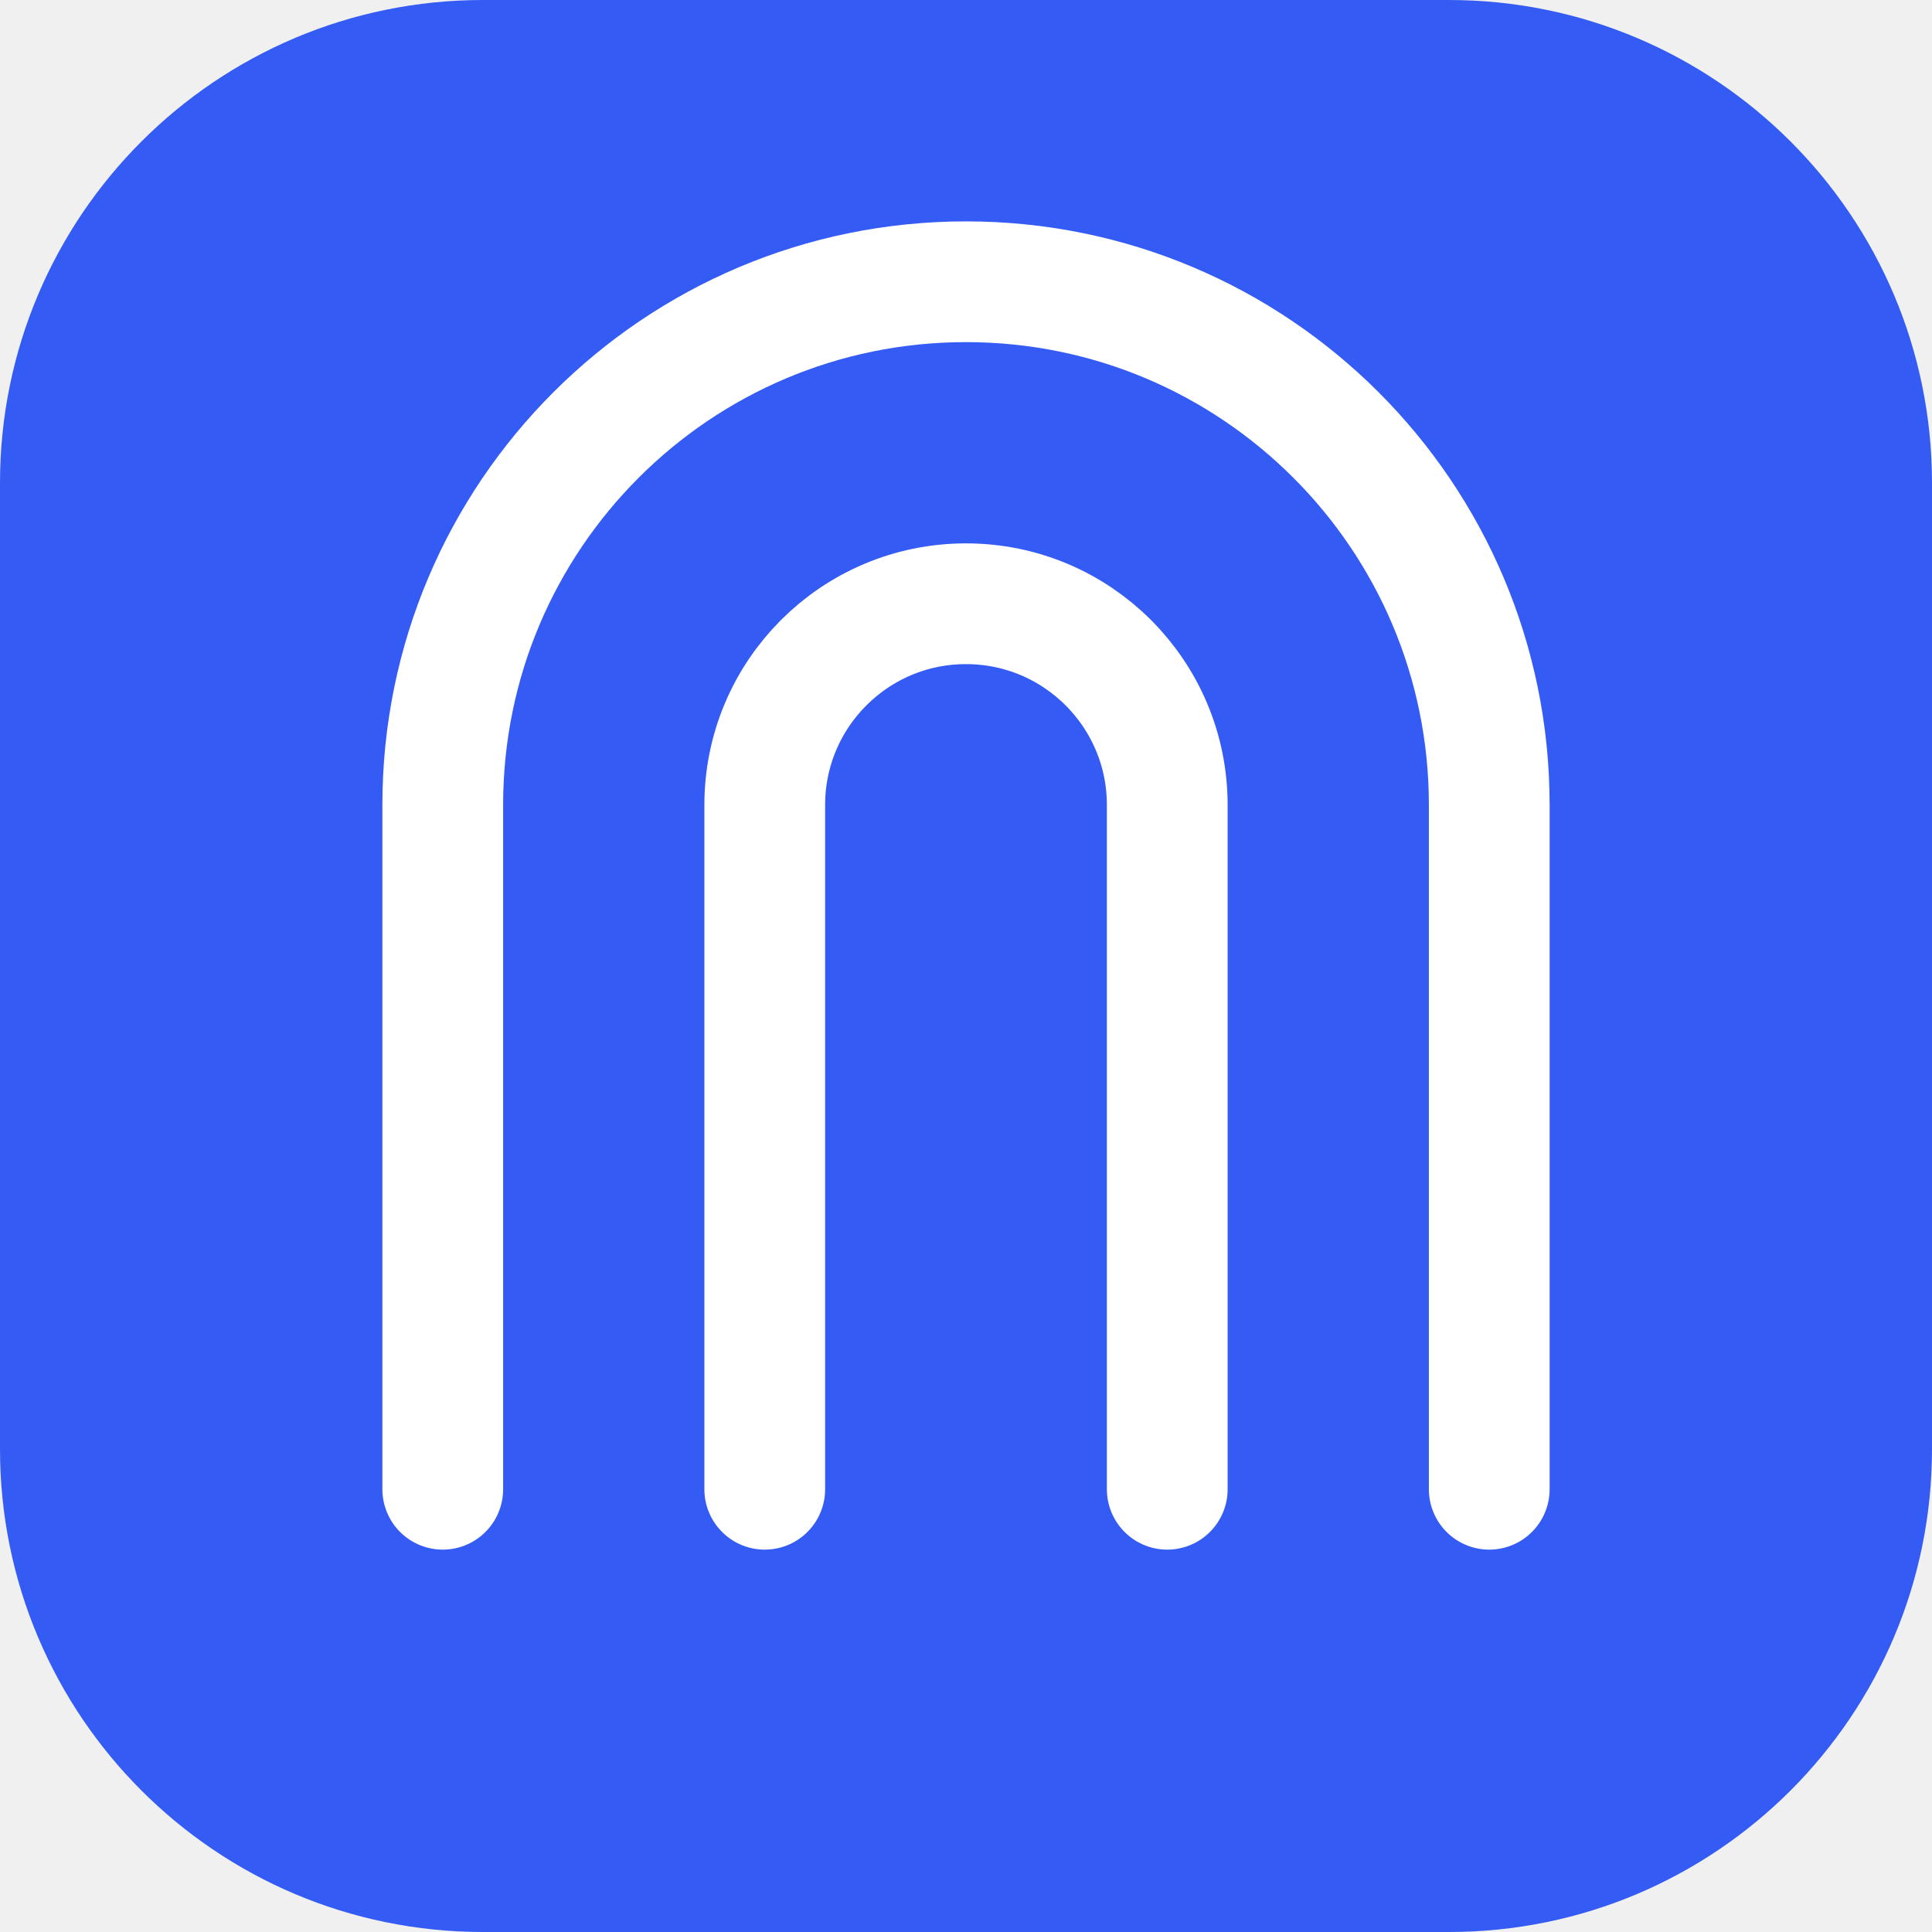
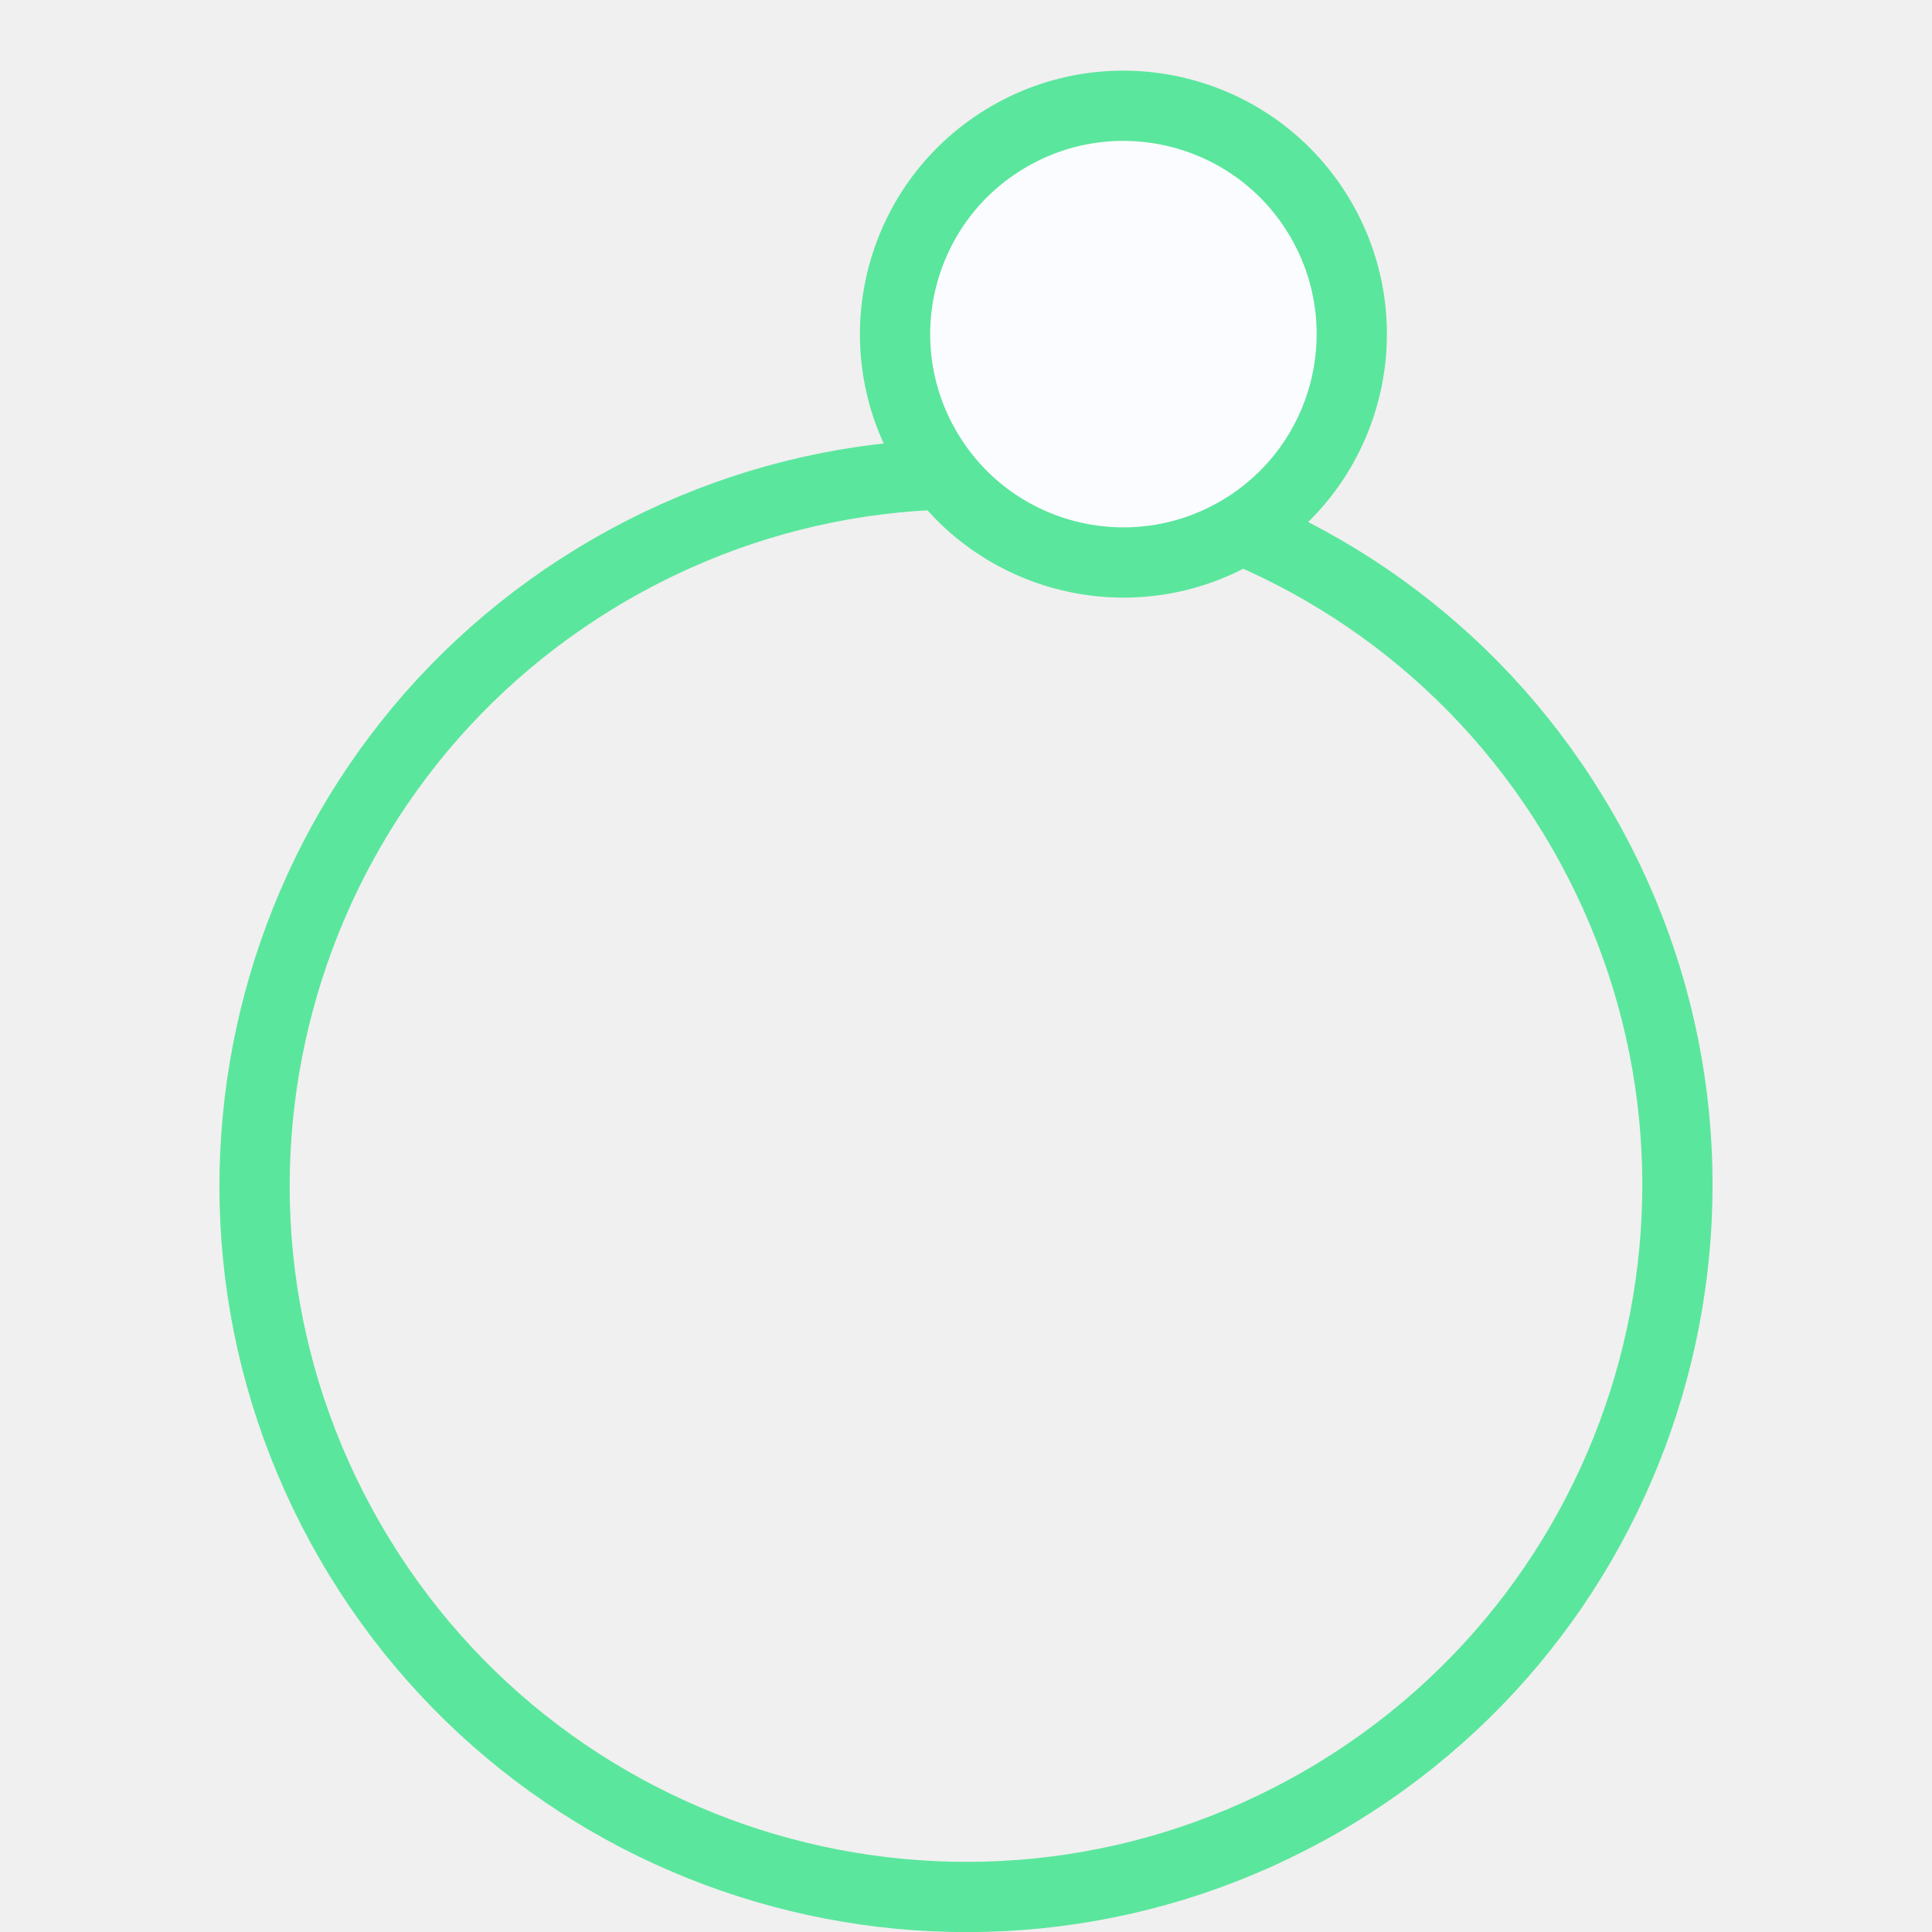
- <svg xmlns="http://www.w3.org/2000/svg" viewBox="0 0 48 48">
-   <rect width="48" height="48" rx="12" fill="#345bf4" />
-   <path d="M11 37V20a13 13 0 0 1 26 0v17M19 37V20a5 5 0 0 1 10 0v17" fill="none" stroke="#fff" stroke-width="3" stroke-linecap="round" />
+ <svg xmlns="http://www.w3.org/2000/svg" viewBox="-5 -10 44 44">
+   <g transform="rotate(-30 17 17)" stroke="#5be69d" stroke-width="1.6">
+     <circle cx="17" cy="17" r="16.2" fill="none" />
+     <circle cx="29.8" cy="2" r="5.2" fill="#fbfcff" />
+   </g>
</svg>
